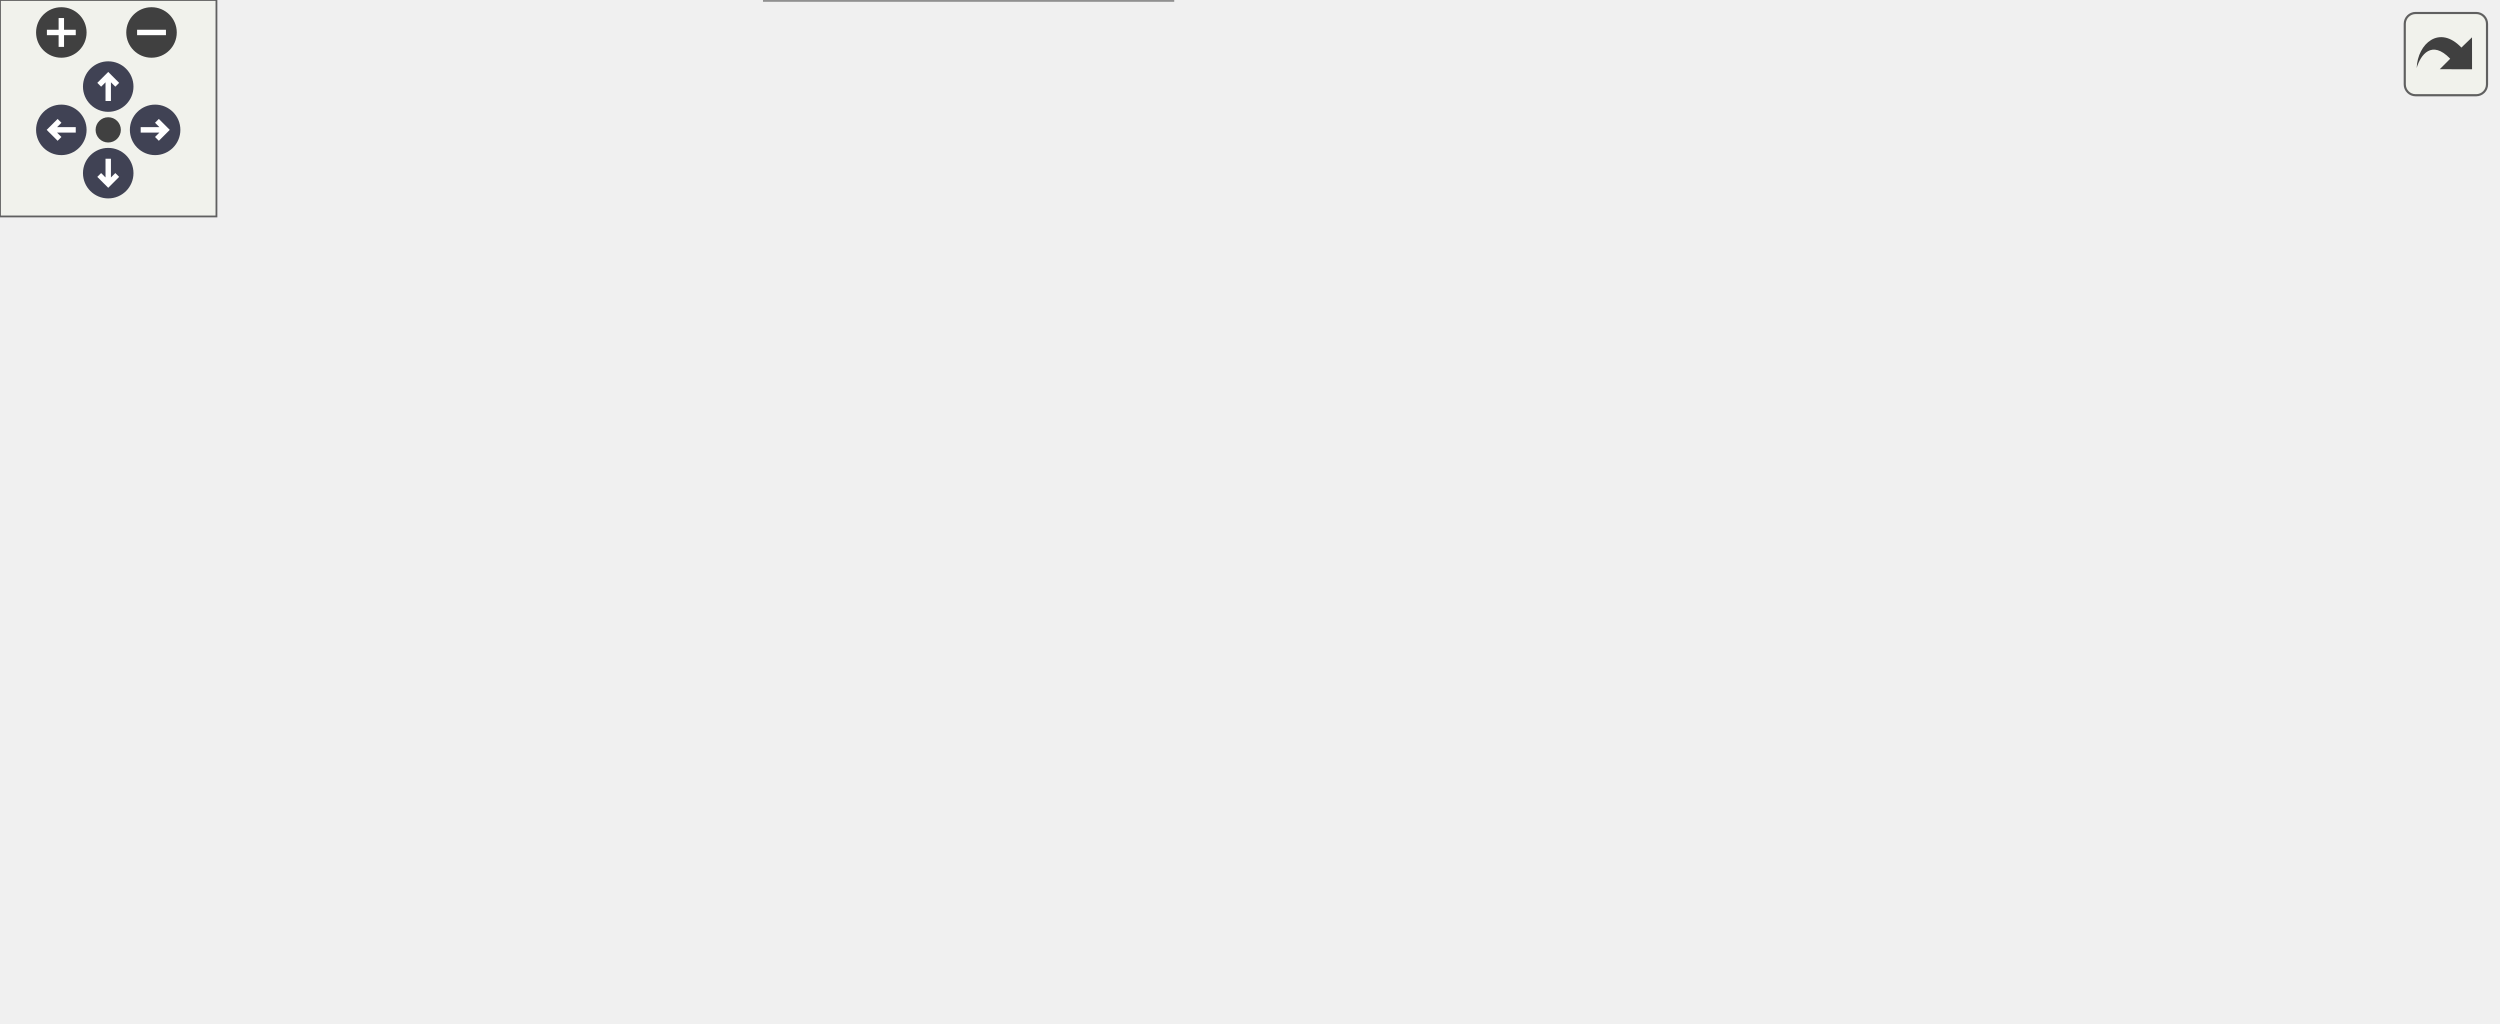
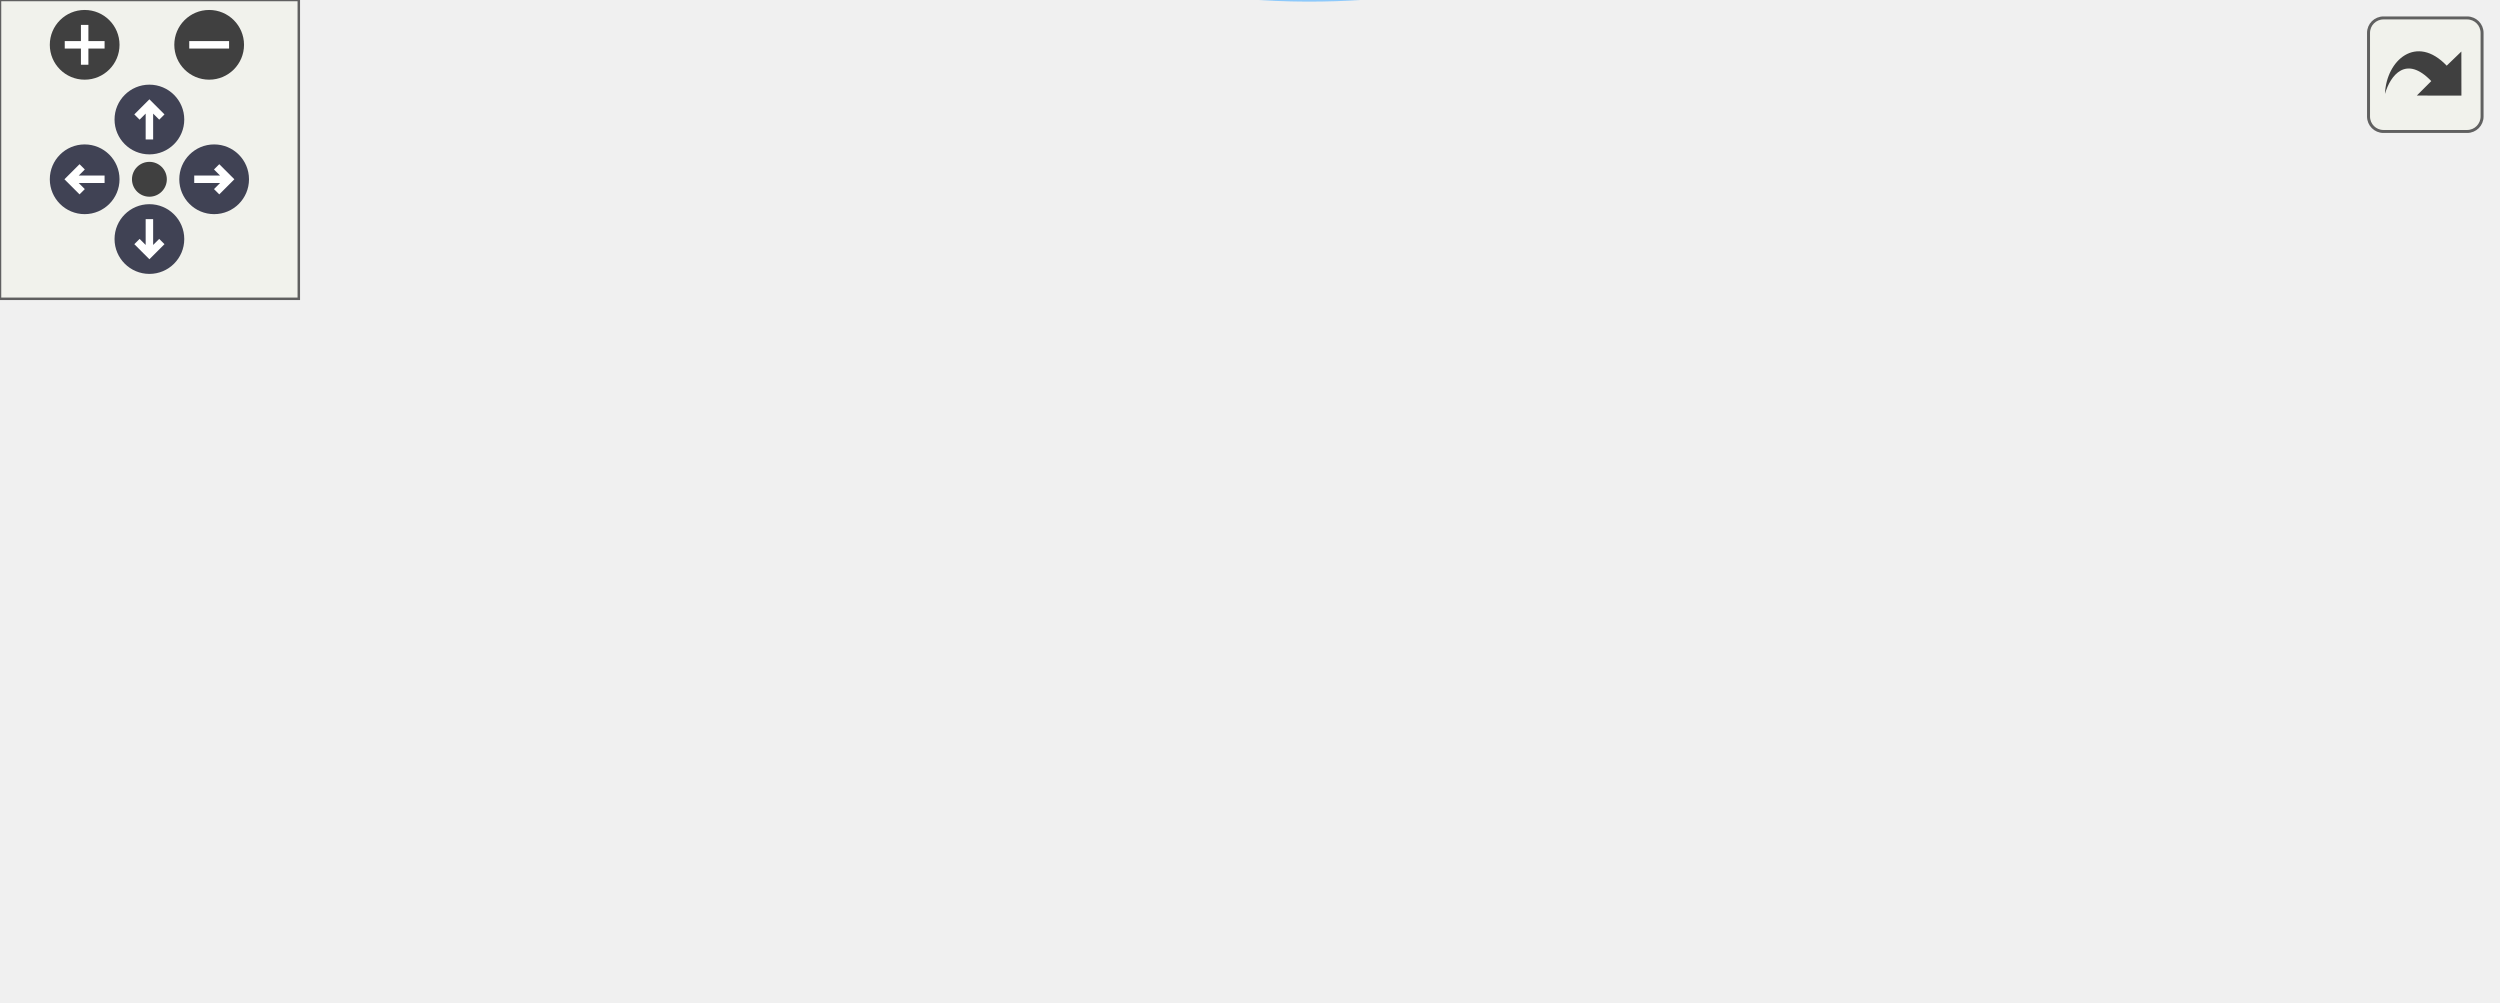
<svg xmlns="http://www.w3.org/2000/svg" xmlns:xlink="http://www.w3.org/1999/xlink" id="main" version="1.1" xml:space="preserve">
  <style type="text/css">
.node, .edge {opacity: 0.7;}
.node.selected, .edge.selected {opacity: 1;}
.edge:hover path { stroke: red; }
.edge:hover polygon { stroke: red; fill: red; }
</style>
  <defs>
    <circle id="rim" cx="0" cy="0" r="7" />
    <circle id="rim2" cx="0" cy="0" r="3.5" />
    <g id="zoomPlus">
      <use xlink:href="#rim" fill="#404040">
        <set attributeName="fill" to="#808080" begin="zoomplus.mouseover" end="zoomplus.mouseout" />
      </use>
      <path d="M-4,0h8M0,-4v8" fill="none" stroke="white" stroke-width="1.5" pointer-events="none" />
    </g>
    <g id="zoomMin">
      <use xlink:href="#rim" fill="#404040">
        <set attributeName="fill" to="#808080" begin="zoomminus.mouseover" end="zoomminus.mouseout" />
      </use>
      <path d="M-4,0h8" fill="none" stroke="white" stroke-width="1.5" pointer-events="none" />
    </g>
    <g id="arrowUp" transform="translate(30 24)">
      <use xlink:href="#rim" />
      <path pointer-events="none" fill="none" stroke="white" stroke-width="1.5" d="M0,-3.0v7 M-2.5,-0.5L0,-3.0L2.5,-0.5" />
    </g>
    <g id="arrowRight" transform="rotate(90) translate(36 -43)">
      <use xlink:href="#rim" />
      <path pointer-events="none" fill="none" stroke="white" stroke-width="1.5" d="M0,-3.0v7 M-2.5,-0.5L0,-3.0L2.5,-0.5" />
    </g>
    <g id="arrowDown" transform="rotate(180) translate(-30 -48)">
      <use xlink:href="#rim" />
      <path pointer-events="none" fill="none" stroke="white" stroke-width="1.5" d="M0,-3.0v7 M-2.5,-0.5L0,-3.0L2.5,-0.5" />
    </g>
    <g id="arrowLeft" transform="rotate(270) translate(-36 17)">
      <use xlink:href="#rim" />
      <path pointer-events="none" fill="none" stroke="white" stroke-width="1.5" d="M0,-3.0v7 M-2.5,-0.5L0,-3.0L2.5,-0.5" />
    </g>
    <g id="resetDef">
      <use xlink:href="#rim2" fill="#404040">
        <set attributeName="fill" to="#808080" begin="reset.mouseover" end="reset.mouseout" />
      </use>
    </g>
  </defs>
  <svg id="graph" class="graph">
    <g id="viewport">
      <g id="Node000001" class="node">
        <g id="a_Node000001">
          <a xlink:title=" ">
-             <polygon fill="#999999" stroke="#666666" points="176,-150 0,-150 0,-87 176,-87 176,-150" />
-             <text text-anchor="start" x="8" y="-138" font-family="Helvetica,sans-Serif" font-size="10.00">m_assign_variables</text>
-             <text text-anchor="start" x="8" y="-127" font-family="Helvetica,sans-Serif" font-size="10.00">::s_assign_patch_xxxxx</text>
-             <text text-anchor="start" x="8" y="-116" font-family="Helvetica,sans-Serif" font-size="10.00">_primitive_variables::</text>
-             <text text-anchor="start" x="8" y="-105" font-family="Helvetica,sans-Serif" font-size="10.00">s_assign_patch_xxxxx_primitive</text>
-             <text text-anchor="middle" x="88" y="-94" font-family="Helvetica,sans-Serif" font-size="10.00">_variables</text>
+             <polygon fill="#999999" stroke="#666666" points="176,-97.55 0,-97.55 0,-34.55 176,-34.55 176,-97.55" />
+             <text text-anchor="start" x="8" y="-85.55" font-family="Helvetica,sans-Serif" font-size="10.00">m_assign_variables</text>
+             <text text-anchor="start" x="8" y="-74.55" font-family="Helvetica,sans-Serif" font-size="10.00">::s_assign_patch_xxxxx</text>
+             <text text-anchor="start" x="8" y="-63.55" font-family="Helvetica,sans-Serif" font-size="10.00">_primitive_variables::</text>
+             <text text-anchor="start" x="8" y="-52.55" font-family="Helvetica,sans-Serif" font-size="10.00">s_assign_patch_xxxxx_primitive</text>
+             <text text-anchor="middle" x="88" y="-41.55" font-family="Helvetica,sans-Serif" font-size="10.00">_variables</text>
          </a>
        </g>
      </g>
      <g id="Node000002" class="node">
        <g id="a_Node000002">
          <a xlink:href="namespacem__assign__variables.html#aa06360954af8af6e857e009116101f20" target="_top" xlink:title="This subroutine assigns the mixture primitive variables of the patch designated by the patch_id,...">
-             <polygon fill="white" stroke="#666666" points="511,-223 371,-223 371,-182 511,-182 511,-223" />
-             <text text-anchor="start" x="379" y="-211" font-family="Helvetica,sans-Serif" font-size="10.00">m_assign_variables</text>
-             <text text-anchor="start" x="379" y="-200" font-family="Helvetica,sans-Serif" font-size="10.00">::s_assign_patch_mixture</text>
-             <text text-anchor="middle" x="441" y="-189" font-family="Helvetica,sans-Serif" font-size="10.00">_primitive_variables</text>
+             <polygon fill="white" stroke="#666666" points="501,-140.55 361,-140.55 361,-99.55 501,-99.55 501,-140.55" />
+             <text text-anchor="start" x="369" y="-128.55" font-family="Helvetica,sans-Serif" font-size="10.00">m_assign_variables</text>
+             <text text-anchor="start" x="369" y="-117.55" font-family="Helvetica,sans-Serif" font-size="10.00">::s_assign_patch_mixture</text>
+             <text text-anchor="middle" x="431" y="-106.55" font-family="Helvetica,sans-Serif" font-size="10.00">_primitive_variables</text>
          </a>
        </g>
      </g>
      <g id="edge1_Node000001_Node000002" class="edge">
        <g id="a_edge1_Node000001_Node000002">
          <a xlink:title=" ">
-             <path fill="none" stroke="#63b8ff" d="M166.35,-150C181.33,-155.37 197.02,-160.49 212,-164.5 260.73,-177.54 316.58,-186.94 360.81,-193.12" />
-             <polygon fill="#63b8ff" stroke="#63b8ff" points="360.54,-196.62 370.92,-194.51 361.49,-189.69 360.54,-196.62" />
+             <path fill="none" stroke="#63b8ff" d="M140.32,-97.55C161.68,-108.91 187.23,-120.33 212,-126.05 257.16,-136.48 308.97,-135.56 350.75,-131.76" />
+             <polygon fill="#63b8ff" stroke="#63b8ff" points="351.26,-135.23 360.87,-130.77 350.58,-128.26 351.26,-135.23" />
          </a>
        </g>
      </g>
      <g id="Node000003" class="node">
        <g id="a_Node000003">
-           <a xlink:href="namespacem__assign__variables.html#acea8669db4dc8eb166849ab1f9683223" target="_top" xlink:title="This subroutine assigns the species primitive variables of the patch designated by the patch_id,...">
-             <polygon fill="white" stroke="#666666" points="510.5,-162 371.5,-162 371.5,-121 510.5,-121 510.5,-162" />
-             <text text-anchor="start" x="379.5" y="-150" font-family="Helvetica,sans-Serif" font-size="10.00">m_assign_variables</text>
-             <text text-anchor="start" x="379.5" y="-139" font-family="Helvetica,sans-Serif" font-size="10.00">::s_assign_patch_species</text>
-             <text text-anchor="middle" x="441" y="-128" font-family="Helvetica,sans-Serif" font-size="10.00">_primitive_variables</text>
+           <a xlink:href="namespacem__assign__variables.html#acea8669db4dc8eb166849ab1f9683223" target="_top" xlink:title="This subroutine assigns the species primitive variables. This follows s_assign_patch_species_primitiv...">
+             <polygon fill="white" stroke="#666666" points="500.5,-57.55 361.5,-57.55 361.5,-16.55 500.5,-16.55 500.5,-57.55" />
+             <text text-anchor="start" x="369.5" y="-45.55" font-family="Helvetica,sans-Serif" font-size="10.00">m_assign_variables</text>
+             <text text-anchor="start" x="369.5" y="-34.55" font-family="Helvetica,sans-Serif" font-size="10.00">::s_assign_patch_species</text>
+             <text text-anchor="middle" x="431" y="-23.55" font-family="Helvetica,sans-Serif" font-size="10.00">_primitive_variables</text>
          </a>
        </g>
      </g>
      <g id="edge2_Node000001_Node000003" class="edge">
        <g id="a_edge2_Node000001_Node000003">
          <a xlink:title=" ">
-             <path fill="none" stroke="#63b8ff" d="M176.21,-142.48C188.16,-144.97 200.32,-147.1 212,-148.5 261.43,-154.44 317.29,-152.86 361.35,-149.71" />
-             <polygon fill="#63b8ff" stroke="#63b8ff" points="361.71,-153.19 371.42,-148.95 361.19,-146.21 361.71,-153.19" />
+             <path fill="none" stroke="#63b8ff" d="M141.59,-34.44C162.7,-23.48 187.75,-12.56 212,-7.05 260.97,4.09 275.26,-0.08 325,-7.05 336.18,-8.62 347.84,-11.08 359.16,-13.93" />
+             <polygon fill="#63b8ff" stroke="#63b8ff" points="358.43,-17.36 368.99,-16.53 360.21,-10.59 358.43,-17.36" />
+           </a>
+         </g>
+       </g>
+       <g id="Node000004" class="node">
+         <g id="a_Node000004">
+           <a xlink:href="namespacem__assign__variables.html#a0ac5909103b06b46099506b517f43c5f" target="_top" xlink:title=" ">
+             <polygon fill="white" stroke="#666666" points="325,-57.55 212,-57.55 212,-16.55 325,-16.55 325,-57.55" />
+             <text text-anchor="start" x="220" y="-45.55" font-family="Helvetica,sans-Serif" font-size="10.00">m_assign_variables</text>
+             <text text-anchor="start" x="220" y="-34.55" font-family="Helvetica,sans-Serif" font-size="10.00">::s_finialize_assign</text>
+             <text text-anchor="middle" x="268.5" y="-23.55" font-family="Helvetica,sans-Serif" font-size="10.00">_variables_module</text>
+           </a>
+         </g>
+       </g>
+       <g id="edge3_Node000001_Node000004" class="edge">
+         <g id="a_edge3_Node000001_Node000004">
+           <a xlink:title=" ">
+             <path fill="none" stroke="#63b8ff" d="M176.16,-51.89C184.72,-50.5 193.3,-49.1 201.59,-47.76" />
+             <polygon fill="#63b8ff" stroke="#63b8ff" points="202.23,-51.2 211.54,-46.14 201.11,-44.29 202.23,-51.2" />
          </a>
        </g>
      </g>
      <g id="Node000005" class="node">
        <g id="a_Node000005">
-           <a xlink:href="namespacem__assign__variables.html#ae01fbd01b77fe466d70676b831498e5f" target="_top" xlink:title="This subroutine assigns the species primitive variables. This follows s_assign_patch_species_primitiv...">
-             <polygon fill="white" stroke="#666666" points="521,-99 361,-99 361,-58 521,-58 521,-99" />
-             <text text-anchor="start" x="369" y="-87" font-family="Helvetica,sans-Serif" font-size="10.00">m_assign_variables</text>
-             <text text-anchor="start" x="369" y="-76" font-family="Helvetica,sans-Serif" font-size="10.00">::s_assign_patch_species</text>
-             <text text-anchor="middle" x="441" y="-65" font-family="Helvetica,sans-Serif" font-size="10.00">_primitive_variables_bubbles</text>
+           <a xlink:href="namespacem__assign__variables.html#ae31ee924c1ac66d05a215ec59656a9e0" target="_top" xlink:title=" ">
+             <polygon fill="white" stroke="#666666" points="325,-116.55 212,-116.55 212,-75.55 325,-75.55 325,-116.55" />
+             <text text-anchor="start" x="220" y="-104.55" font-family="Helvetica,sans-Serif" font-size="10.00">m_assign_variables</text>
+             <text text-anchor="start" x="220" y="-93.55" font-family="Helvetica,sans-Serif" font-size="10.00">::s_initialize_assign</text>
+             <text text-anchor="middle" x="268.5" y="-82.55" font-family="Helvetica,sans-Serif" font-size="10.00">_variables_module</text>
          </a>
        </g>
      </g>
      <g id="edge4_Node000001_Node000005" class="edge">
        <g id="a_edge4_Node000001_Node000005">
          <a xlink:title=" ">
-             <path fill="none" stroke="#63b8ff" d="M176.28,-95C188.21,-92.43 200.36,-90.16 212,-88.5 257.39,-82.03 308.32,-79.37 350.52,-78.39" />
-             <polygon fill="#63b8ff" stroke="#63b8ff" points="350.85,-81.89 360.77,-78.18 350.71,-74.89 350.85,-81.89" />
+             <path fill="none" stroke="#63b8ff" d="M176.16,-80.7C184.72,-82.14 193.3,-83.58 201.59,-84.97" />
+             <polygon fill="#63b8ff" stroke="#63b8ff" points="201.1,-88.44 211.54,-86.64 202.26,-81.54 201.1,-88.44" />
          </a>
        </g>
      </g>
-       <g id="Node000006" class="node">
-         <g id="a_Node000006">
-           <a xlink:href="namespacem__assign__variables.html#a0ac5909103b06b46099506b517f43c5f" target="_top" xlink:title=" ">
-             <polygon fill="white" stroke="#666666" points="325,-41 212,-41 212,0 325,0 325,-41" />
-             <text text-anchor="start" x="220" y="-29" font-family="Helvetica,sans-Serif" font-size="10.00">m_assign_variables</text>
-             <text text-anchor="start" x="220" y="-18" font-family="Helvetica,sans-Serif" font-size="10.00">::s_finialize_assign</text>
-             <text text-anchor="middle" x="268.5" y="-7" font-family="Helvetica,sans-Serif" font-size="10.00">_variables_module</text>
+       <g id="edge5_Node000005_Node000002" class="edge">
+         <g id="a_edge5_Node000005_Node000002">
+           <a xlink:title=" ">
+             <path fill="none" stroke="#63b8ff" d="M325.18,-104.38C333.45,-105.61 342.1,-106.91 350.73,-108.2" />
+             <polygon fill="#63b8ff" stroke="#63b8ff" points="350.43,-111.69 360.84,-109.71 351.46,-104.77 350.43,-111.69" />
          </a>
        </g>
      </g>
-       <g id="edge5_Node000001_Node000006" class="edge">
-         <g id="a_edge5_Node000001_Node000006">
+       <g id="edge6_Node000005_Node000003" class="edge">
+         <g id="a_edge6_Node000005_Node000003">
          <a xlink:title=" ">
-             <path fill="none" stroke="#63b8ff" d="M146.46,-86.95C170.66,-73.66 198.45,-58.41 221.3,-45.87" />
-             <polygon fill="#63b8ff" stroke="#63b8ff" points="223.03,-48.91 230.11,-41.03 219.66,-42.77 223.03,-48.91" />
-           </a>
-         </g>
-       </g>
-       <g id="Node000007" class="node">
-         <g id="a_Node000007">
-           <a xlink:href="namespacem__assign__variables.html#ae31ee924c1ac66d05a215ec59656a9e0" target="_top" xlink:title=" ">
-             <polygon fill="white" stroke="#666666" points="325,-139 212,-139 212,-98 325,-98 325,-139" />
-             <text text-anchor="start" x="220" y="-127" font-family="Helvetica,sans-Serif" font-size="10.00">m_assign_variables</text>
-             <text text-anchor="start" x="220" y="-116" font-family="Helvetica,sans-Serif" font-size="10.00">::s_initialize_assign</text>
-             <text text-anchor="middle" x="268.5" y="-105" font-family="Helvetica,sans-Serif" font-size="10.00">_variables_module</text>
-           </a>
-         </g>
-       </g>
-       <g id="edge6_Node000001_Node000007" class="edge">
-         <g id="a_edge6_Node000001_Node000007">
-           <a xlink:title=" ">
-             <path fill="none" stroke="#63b8ff" d="M176.16,-118.5C184.62,-118.5 193.11,-118.5 201.32,-118.5" />
-             <polygon fill="#63b8ff" stroke="#63b8ff" points="201.54,-122 211.54,-118.5 201.54,-115 201.54,-122" />
-           </a>
-         </g>
-       </g>
-       <g id="Node000004" class="node">
-         <g id="a_Node000004">
-           <a xlink:href="namespacem__variables__conversion.html#a95ca46151b4f53187280645d71755bfa" target="_top" xlink:title="This subroutine is designed for the volume fraction model and provided a set of either conservative o...">
-             <polygon fill="white" stroke="#666666" points="692,-162 557,-162 557,-121 692,-121 692,-162" />
-             <text text-anchor="start" x="565" y="-150" font-family="Helvetica,sans-Serif" font-size="10.00">m_variables_conversion</text>
-             <text text-anchor="start" x="565" y="-139" font-family="Helvetica,sans-Serif" font-size="10.00">::s_convert_species_to</text>
-             <text text-anchor="middle" x="624.5" y="-128" font-family="Helvetica,sans-Serif" font-size="10.00">_mixture_variables</text>
-           </a>
-         </g>
-       </g>
-       <g id="edge3_Node000003_Node000004" class="edge">
-         <g id="a_edge3_Node000003_Node000004">
-           <a xlink:title=" ">
-             <path fill="none" stroke="#63b8ff" d="M510.62,-141.5C522.46,-141.5 534.84,-141.5 546.88,-141.5" />
-             <polygon fill="#63b8ff" stroke="#63b8ff" points="546.89,-145 556.89,-141.5 546.89,-138 546.89,-145" />
-           </a>
-         </g>
-       </g>
-       <g id="edge7_Node000007_Node000002" class="edge">
-         <g id="a_edge7_Node000007_Node000002">
-           <a xlink:title=" ">
-             <path fill="none" stroke="#63b8ff" d="M302.31,-139.12C319.46,-149.48 340.99,-161.85 361,-171.5 365.53,-173.68 370.25,-175.84 375.04,-177.93" />
-             <polygon fill="#63b8ff" stroke="#63b8ff" points="373.72,-181.17 384.29,-181.87 376.46,-174.73 373.72,-181.17" />
-           </a>
-         </g>
-       </g>
-       <g id="edge8_Node000007_Node000003" class="edge">
-         <g id="a_edge8_Node000007_Node000003">
-           <a xlink:title=" ">
-             <path fill="none" stroke="#63b8ff" d="M325.33,-126.03C336.79,-127.58 349.05,-129.23 361.14,-130.86" />
-             <polygon fill="#63b8ff" stroke="#63b8ff" points="360.86,-134.36 371.24,-132.22 361.8,-127.42 360.86,-134.36" />
-           </a>
-         </g>
-       </g>
-       <g id="edge9_Node000007_Node000005" class="edge">
-         <g id="a_edge9_Node000007_Node000005">
-           <a xlink:title=" ">
-             <path fill="none" stroke="#63b8ff" d="M325.33,-105.4C333.58,-103.47 342.26,-101.43 350.99,-99.38" />
-             <polygon fill="#63b8ff" stroke="#63b8ff" points="351.91,-102.76 360.84,-97.07 350.31,-95.95 351.91,-102.76" />
+             <path fill="none" stroke="#63b8ff" d="M325.18,-75.58C337.93,-70.89 351.6,-65.87 364.71,-61.05" />
+             <polygon fill="#63b8ff" stroke="#63b8ff" points="365.96,-64.32 374.14,-57.58 363.55,-57.75 365.96,-64.32" />
          </a>
        </g>
      </g>
    </g>
  </svg>
  <g id="navigator" transform="translate(0 0)" fill="#404254">
    <rect fill="#f2f5e9" fill-opacity="0.5" stroke="#606060" stroke-width=".5" x="0" y="0" width="60" height="60" />
    <use id="zoomplus" xlink:href="#zoomPlus" x="17" y="9" />
    <use id="zoomminus" xlink:href="#zoomMin" x="42" y="9" />
    <use id="reset" xlink:href="#resetDef" x="30" y="36" />
    <use id="arrowup" xlink:href="#arrowUp" x="0" y="0" />
    <use id="arrowright" xlink:href="#arrowRight" x="0" y="0" />
    <use id="arrowdown" xlink:href="#arrowDown" x="0" y="0" />
    <use id="arrowleft" xlink:href="#arrowLeft" x="0" y="0" />
  </g>
  <svg viewBox="0 0 15 15" width="100%" height="30px" preserveAspectRatio="xMaxYMin meet">
    <g id="arrow_out" transform="scale(0.3 0.3)">
      <a xlink:href="interfacem__assign__variables_1_1s__assign__patch__xxxxx__primitive__variables_a1c825e2bfe2443bd9219a8188a343bfe_cgraph_org.svg" target="_base">
        <rect id="button" ry="5" rx="5" y="6" x="6" height="38" width="38" fill="#f2f5e9" fill-opacity="0.5" stroke="#606060" stroke-width="1.0" />
        <path id="arrow" d="M 11.5,31.437 C 11.94,20.098 22.043,11.323 32.159,21.979 L 37.069,17.246 C 37.069,17.246 37.088,32 37.088,32 L 22.16,31.978 C 22.16,31.978 26.998,27.14 26.998,27.14 C 18.529,18.264 13.292,25.23 11.5,31.437 z" style="fill:#404040;" />
      </a>
    </g>
  </svg>
  <style type="text/css">

[data-mouse-over-selected='false'] { opacity: 0.7; }
[data-mouse-over-selected='true']  { opacity: 1.0; }

</style>
</svg>
